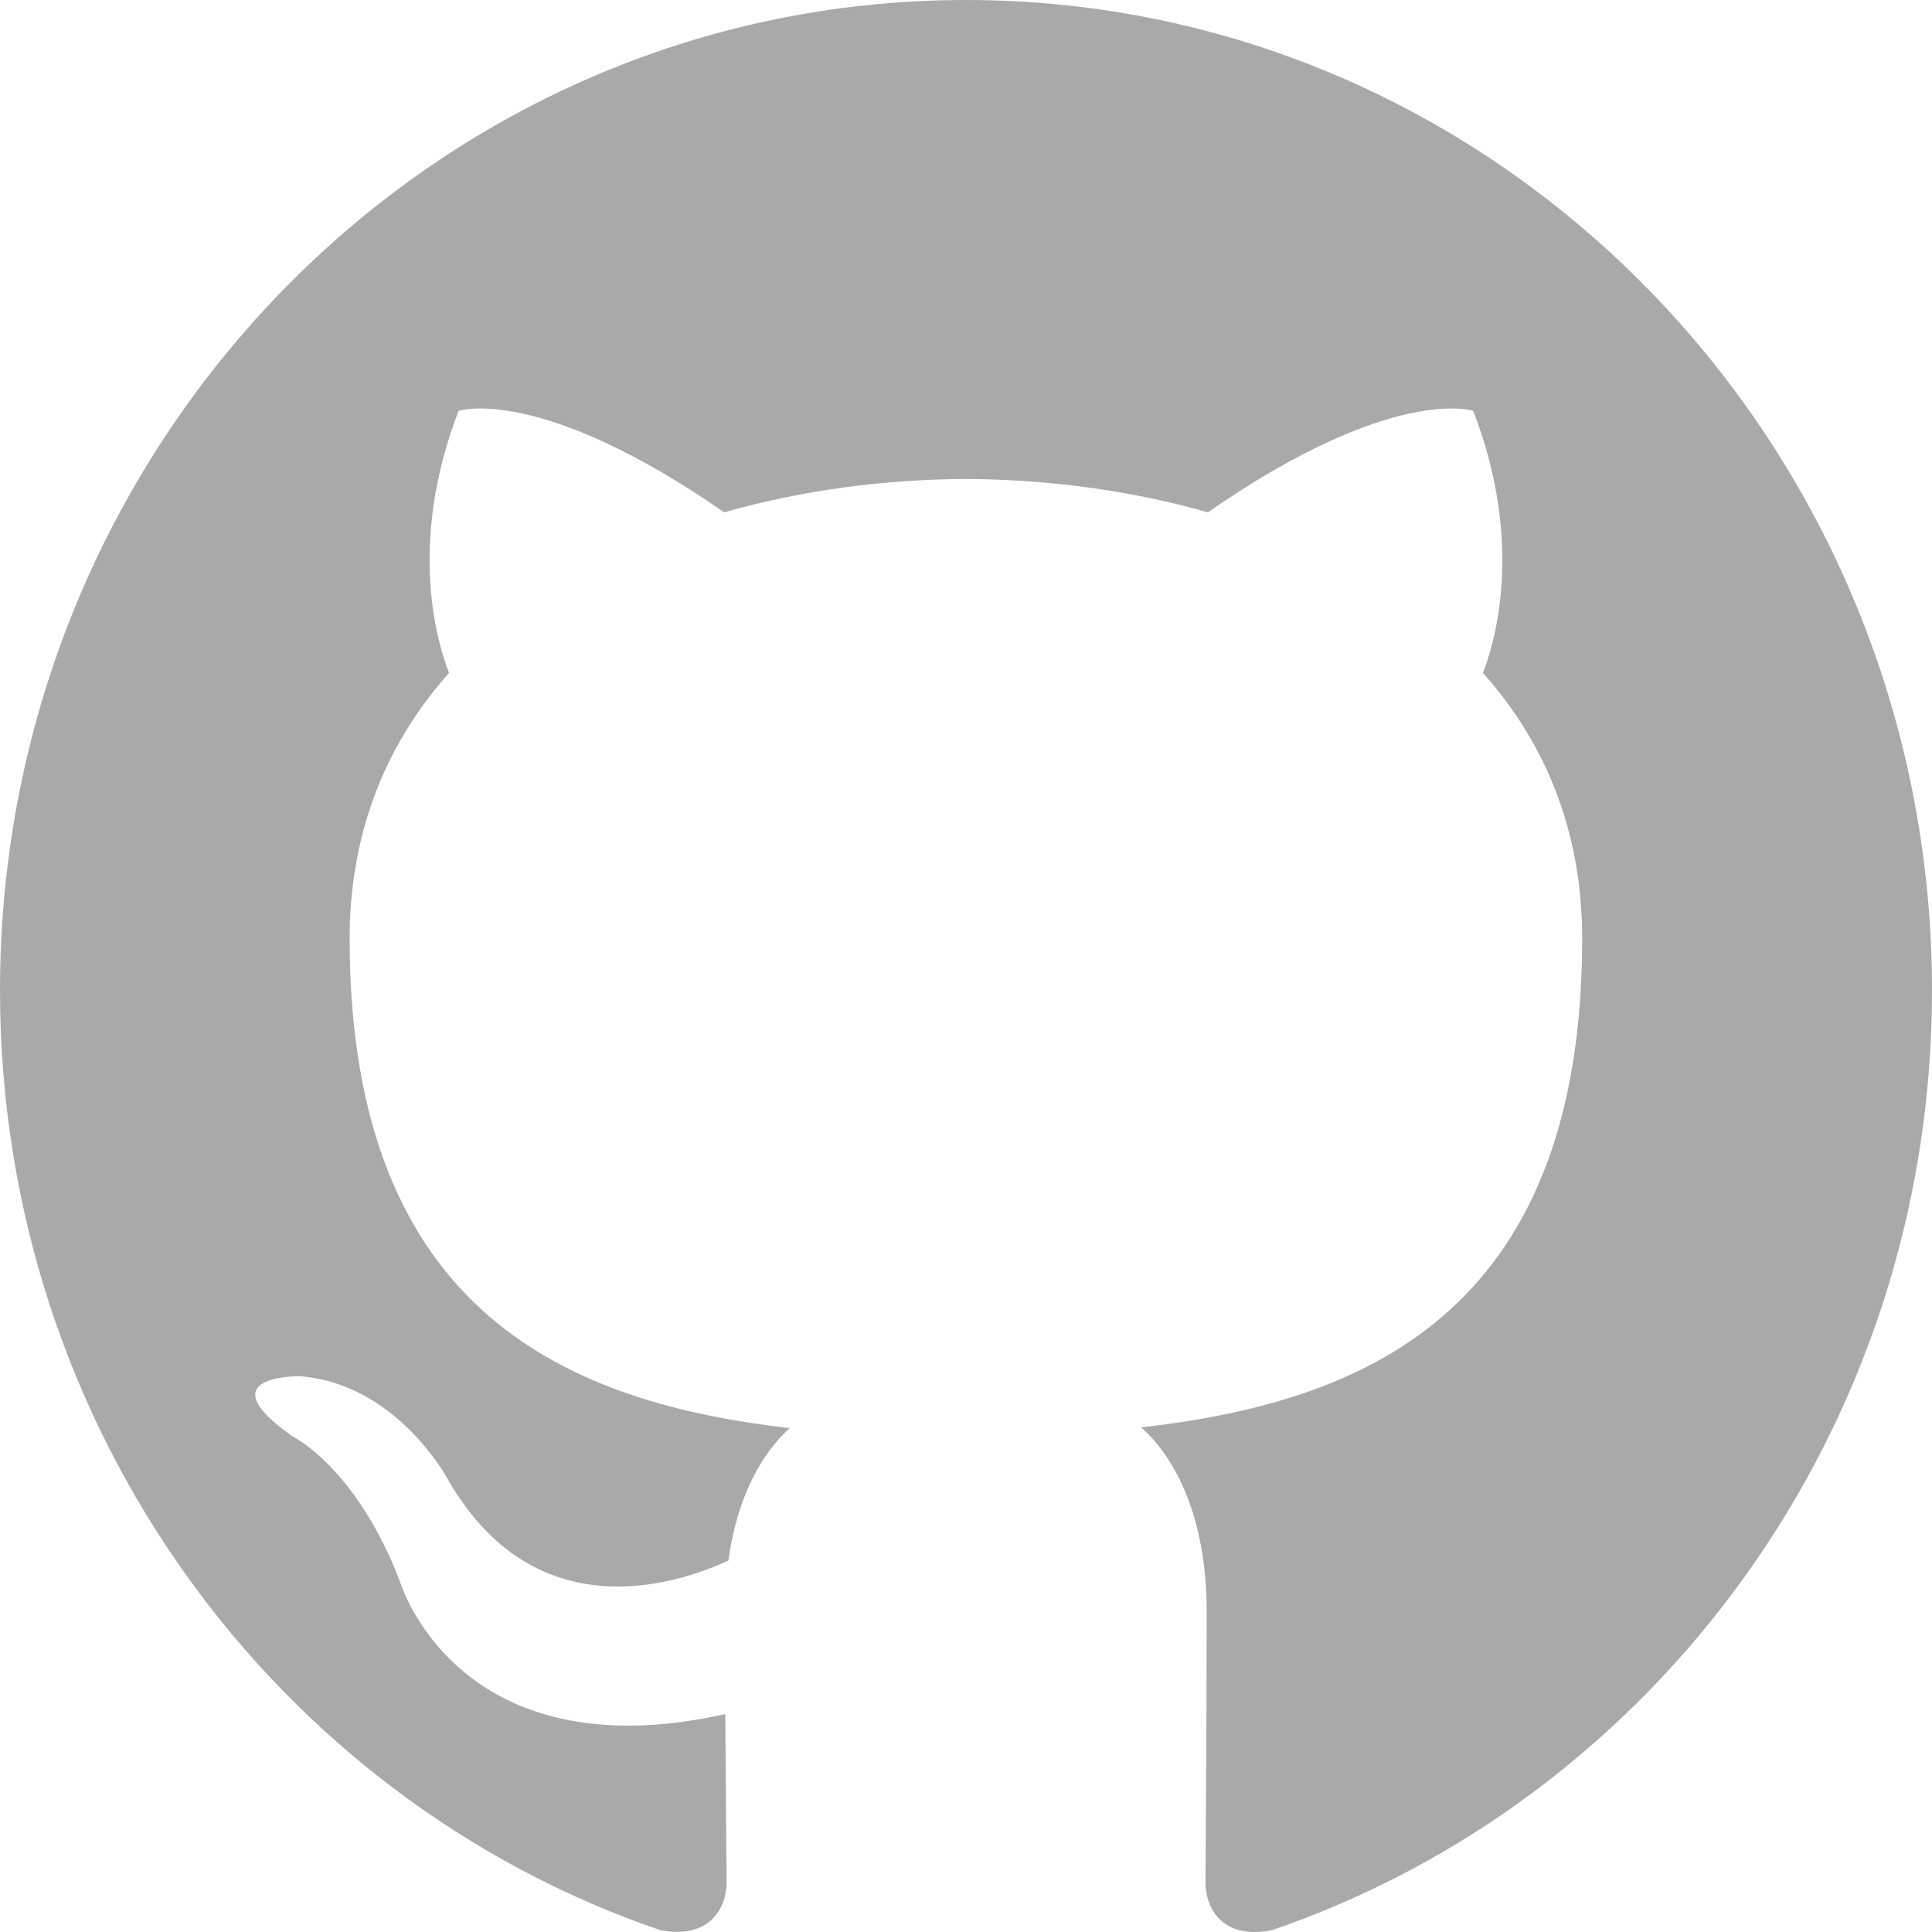
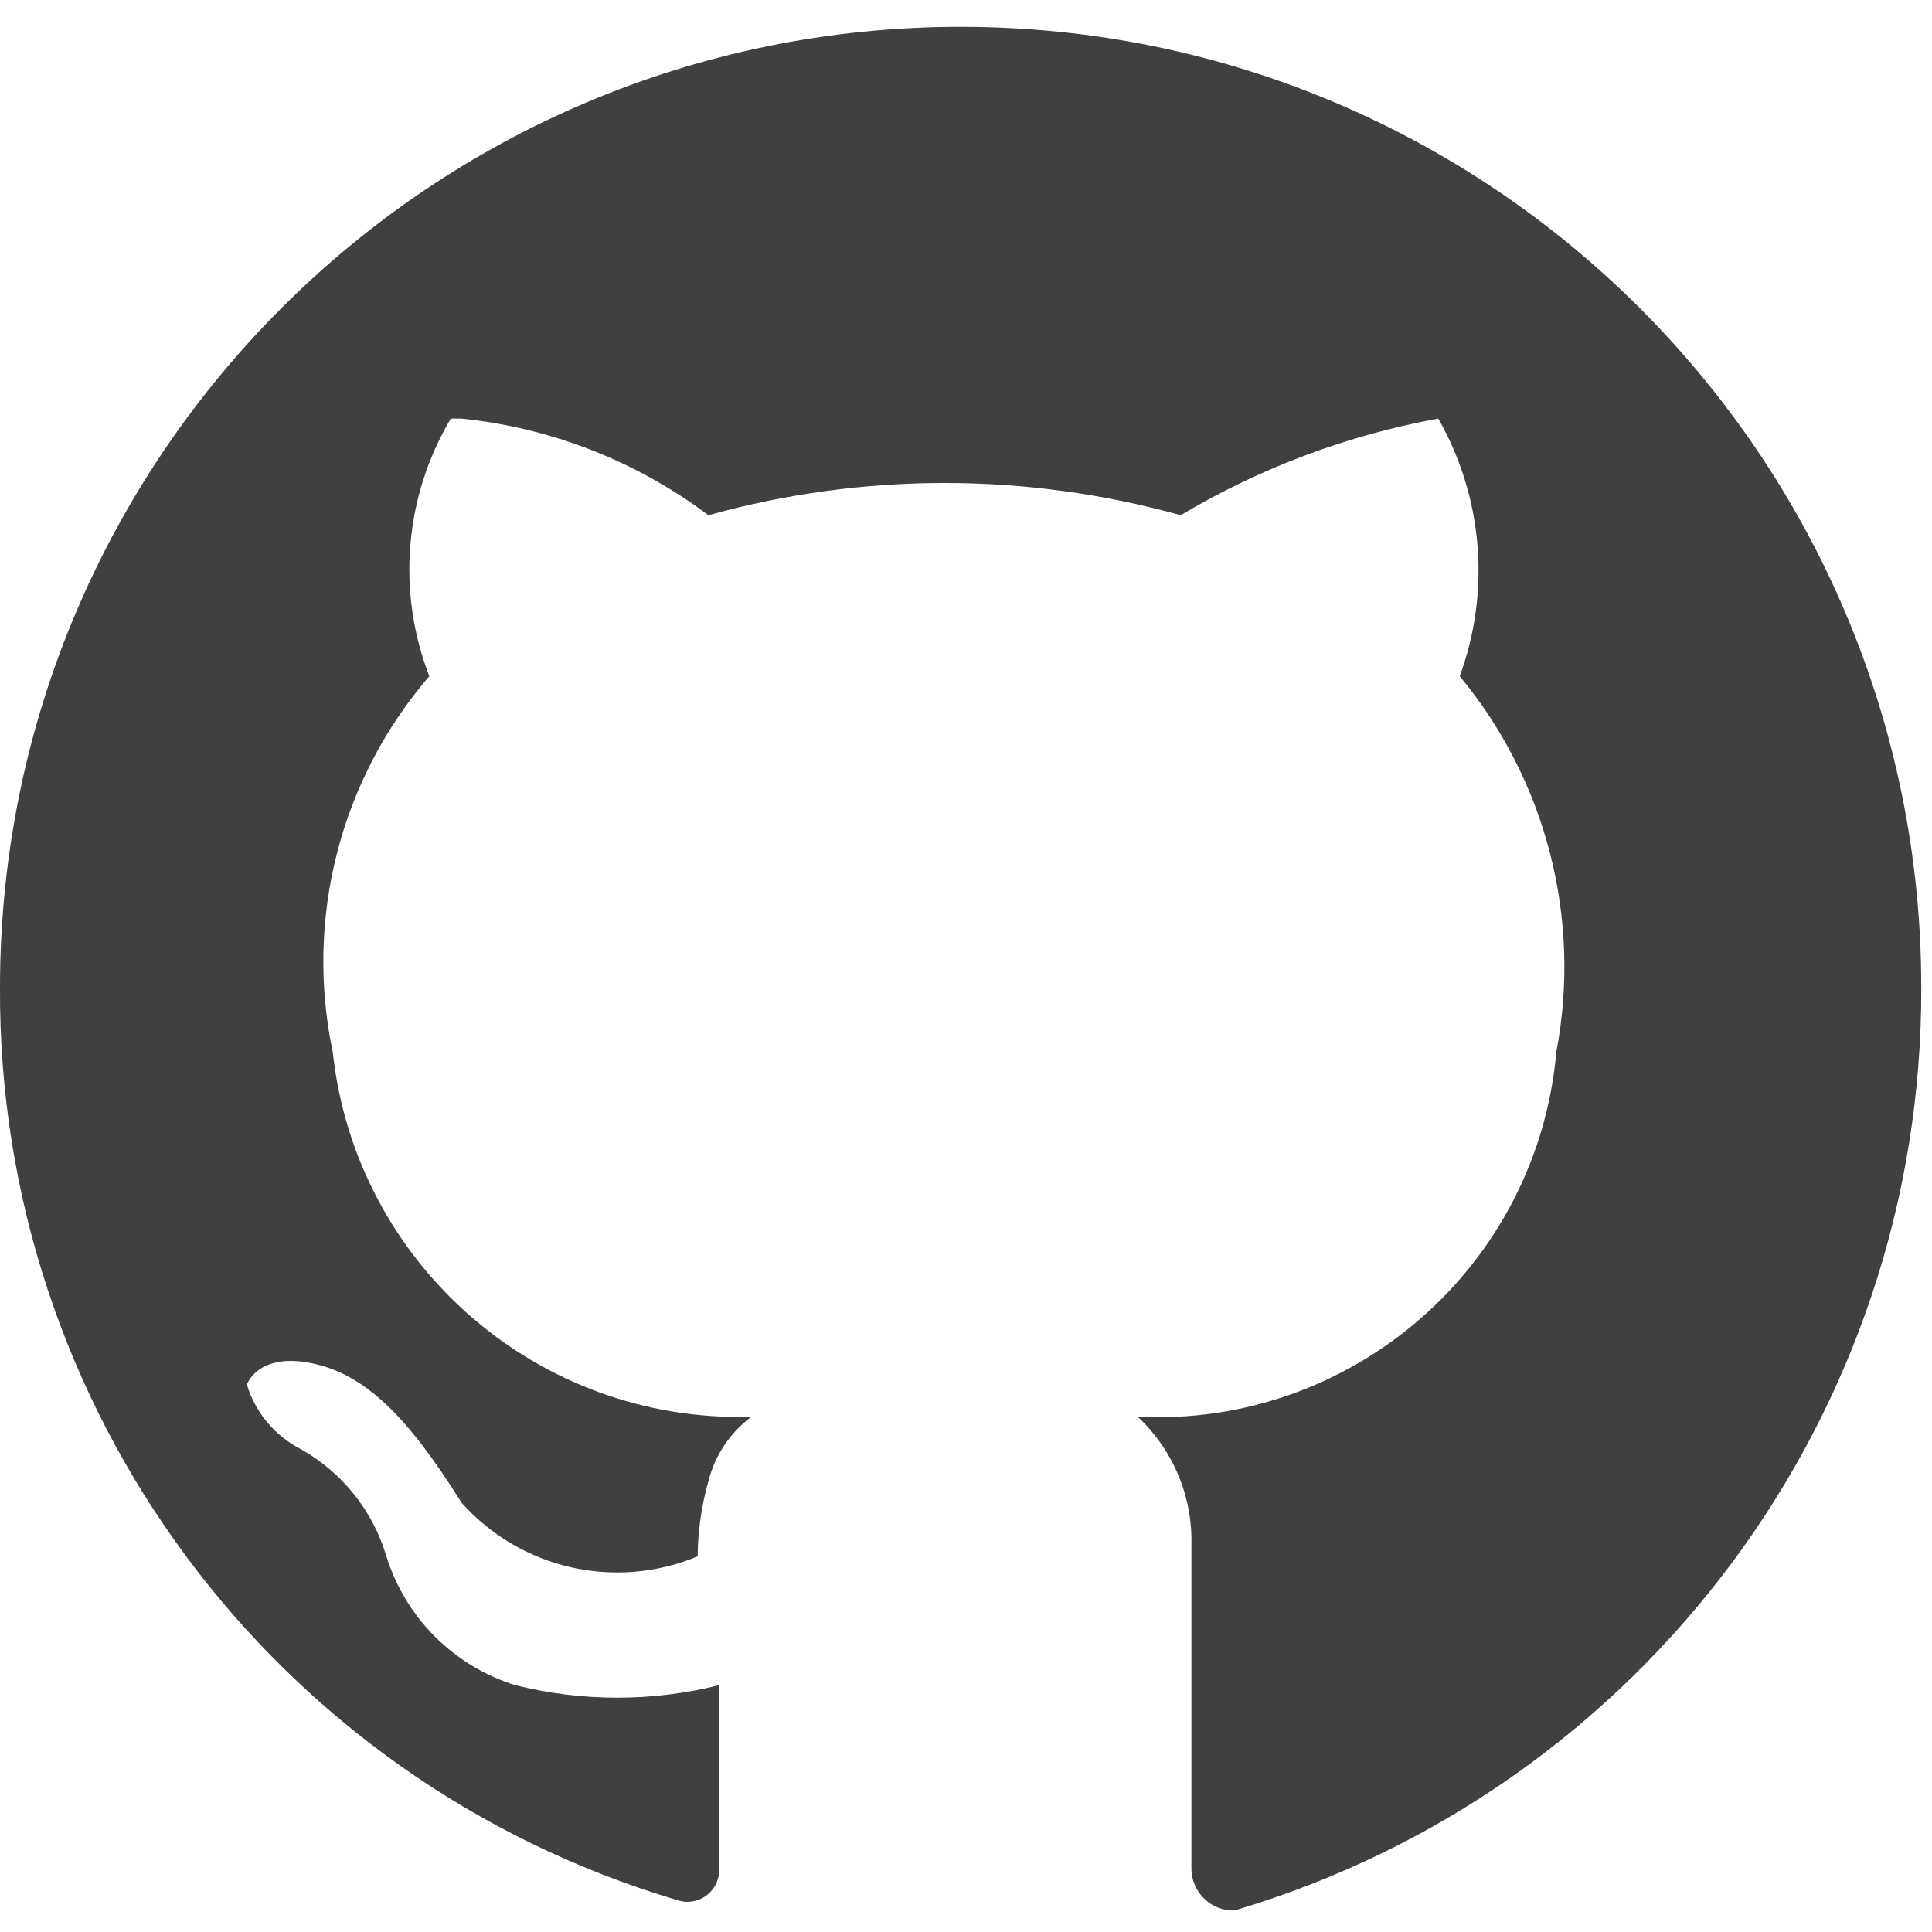
- <svg xmlns="http://www.w3.org/2000/svg" width="32" height="32" viewBox="0 0 32 32" fill="none">
-   <path fill-rule="evenodd" clip-rule="evenodd" d="M15.998 0C7.164 0 0 7.345 0 16.405C0 23.653 4.584 29.802 10.942 31.971C11.742 32.122 12.034 31.615 12.034 31.18C12.034 30.792 12.021 29.759 12.013 28.391C7.562 29.382 6.623 26.191 6.623 26.191C5.895 24.296 4.846 23.791 4.846 23.791C3.394 22.774 4.956 22.794 4.956 22.794C6.562 22.91 7.407 24.485 7.407 24.485C8.834 26.992 11.152 26.268 12.064 25.848C12.209 24.788 12.623 24.065 13.079 23.655C9.527 23.241 5.791 21.834 5.791 15.547C5.791 13.757 6.415 12.291 7.438 11.145C7.273 10.73 6.724 9.062 7.596 6.804C7.596 6.804 8.938 6.363 11.995 8.486C13.271 8.121 14.64 7.94 16 7.933C17.36 7.94 18.728 8.121 20.006 8.486C23.061 6.363 24.401 6.804 24.401 6.804C25.275 9.062 24.726 10.73 24.562 11.145C25.587 12.291 26.206 13.757 26.206 15.547C26.206 21.85 22.465 23.236 18.901 23.642C19.475 24.149 19.986 25.15 19.986 26.681C19.986 28.873 19.967 30.643 19.967 31.18C19.967 31.619 20.256 32.13 21.067 31.97C27.42 29.796 32 23.651 32 16.405C32 7.345 24.836 0 15.998 0Z" fill="#27282C" fill-opacity="0.4" />
+ <svg xmlns="http://www.w3.org/2000/svg" width="18" height="18" fill="none">
+   <path fill-rule="evenodd" clip-rule="evenodd" d="M17.9 9.2a8.94 8.94 0 01-6.4 8.6.392.392 0 01-.4-.4v-3a1.58 1.58 0 00-.5-1.2 3.734 3.734 0 003.9-3.4 4.244 4.244 0 00-.9-3.5c.29-.79.217-1.669-.2-2.4a7.24 7.24 0 00-2.4.9c-1.44-.4-2.96-.4-4.4 0a4.62 4.62 0 00-2.3-.9h-.1A2.75 2.75 0 004 6.3a4.075 4.075 0 00-.9 3.5A3.81 3.81 0 007 13.2c-.198.148-.34.36-.4.6a2.638 2.638 0 00-.1.7 1.943 1.943 0 01-2.2-.5c-.5-.8-.9-1.2-1.4-1.3-.5-.1-.6.2-.6.2.079.26.26.476.5.6.387.216.674.575.8 1a1.827 1.827 0 001.2 1.2 3.915 3.915 0 001.9 0v1.7a.297.297 0 01-.4.3A8.82 8.82 0 010 9.2a8.95 8.95 0 0117.9 0z" fill="currentColor" fill-opacity="0.75">
+ </path>
</svg>
